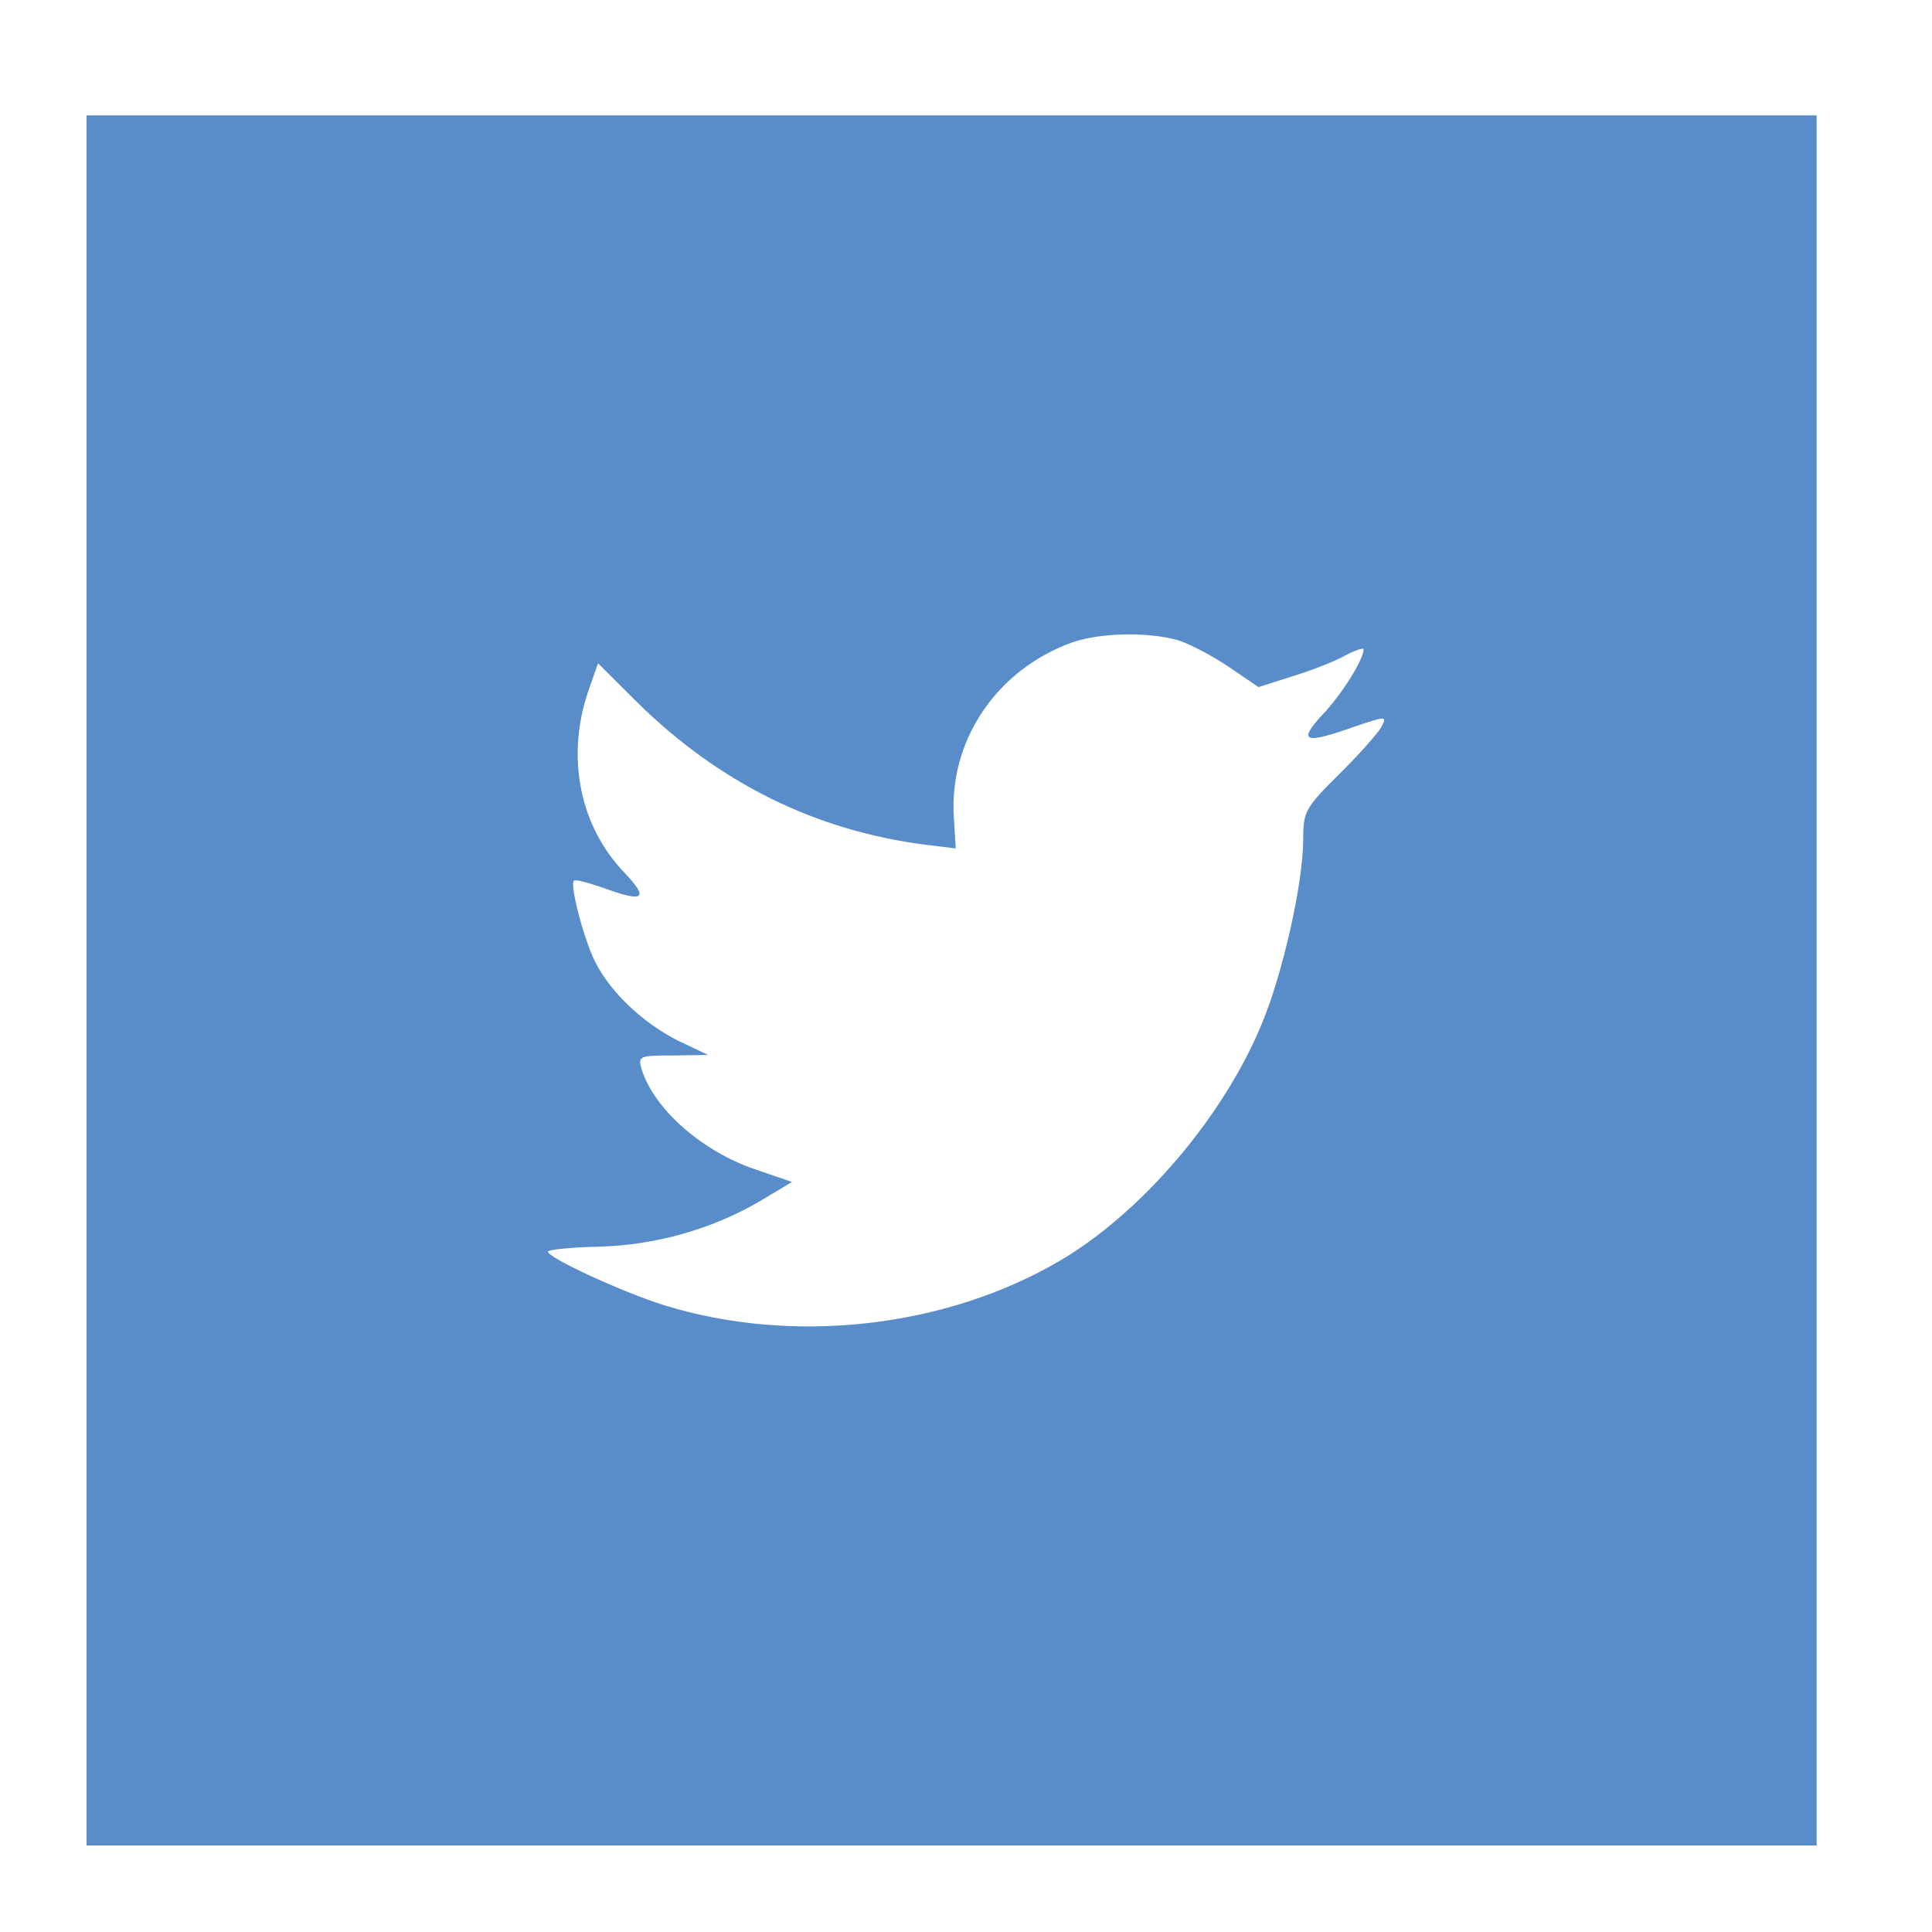
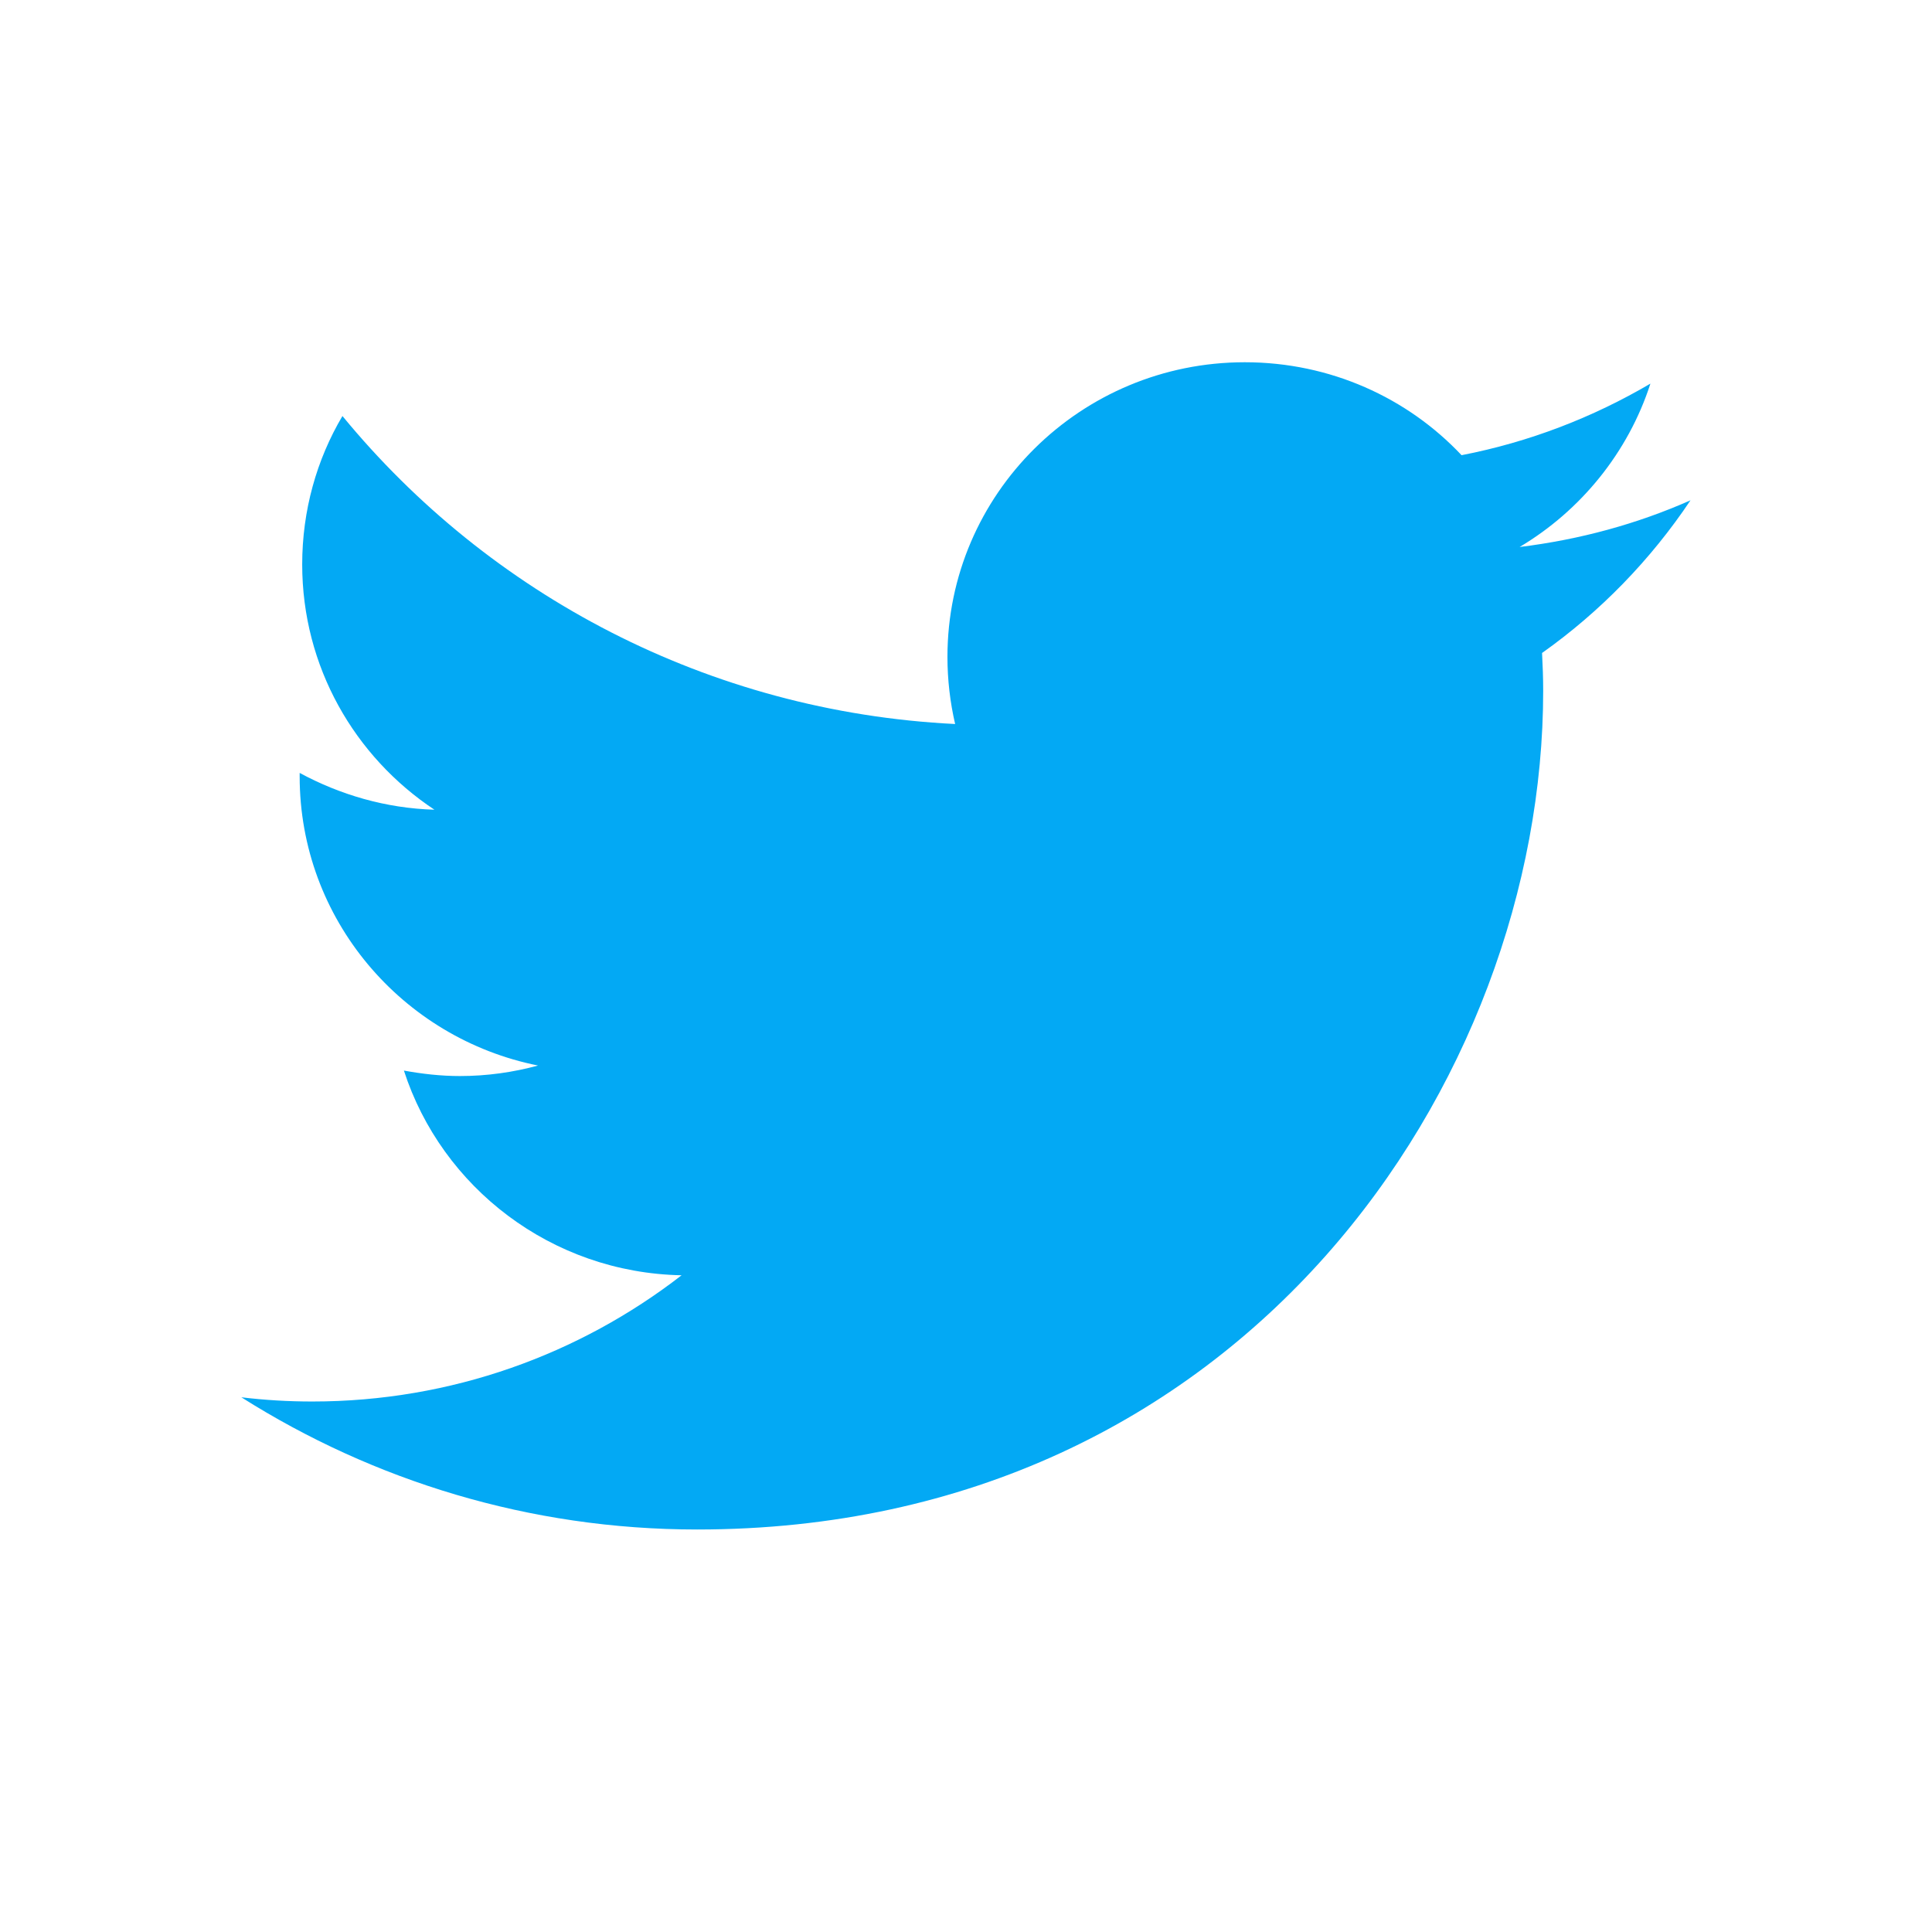
- <svg xmlns="http://www.w3.org/2000/svg" height="67px" id="Layer_1" style="enable-background:new 0 0 67 67;" version="1.1" viewBox="0 0 67 67" width="67px" xml:space="preserve">
-   <path d="M37.167,22.283c-2.619,0.953-4.274,3.411-4.086,6.101  l0.063,1.038l-1.048-0.127c-3.813-0.487-7.145-2.139-9.974-4.915l-1.383-1.377l-0.356,1.017c-0.754,2.268-0.272,4.661,1.299,6.271  c0.838,0.89,0.649,1.017-0.796,0.487c-0.503-0.169-0.943-0.296-0.985-0.233c-0.146,0.149,0.356,2.076,0.754,2.839  c0.545,1.06,1.655,2.098,2.871,2.712l1.027,0.487l-1.215,0.021c-1.173,0-1.215,0.021-1.089,0.466  c0.419,1.377,2.074,2.839,3.918,3.475l1.299,0.444l-1.131,0.678c-1.676,0.975-3.646,1.525-5.616,1.568  C19.775,43.256,19,43.341,19,43.404c0,0.212,2.557,1.398,4.044,1.864c4.463,1.377,9.765,0.784,13.746-1.567  c2.829-1.674,5.657-5,6.978-8.22c0.713-1.716,1.425-4.852,1.425-6.355c0-0.975,0.063-1.102,1.236-2.267  c0.692-0.679,1.341-1.419,1.467-1.631c0.21-0.403,0.188-0.403-0.88-0.044c-1.781,0.637-2.033,0.552-1.152-0.401  c0.649-0.678,1.425-1.907,1.425-2.268c0-0.062-0.314,0.042-0.671,0.233c-0.377,0.212-1.215,0.53-1.844,0.72l-1.131,0.361l-1.027-0.7  c-0.566-0.381-1.361-0.805-1.781-0.932C39.766,21.902,38.131,21.944,37.167,22.283z M3,4h60v60H3V4z" style="fill-rule:evenodd;clip-rule:evenodd;fill:#598DCA;" />
+ <svg xmlns="http://www.w3.org/2000/svg" viewBox="0 0 48 48" version="1.1" width="528px" height="528px">
+   <g id="surface1">
+     <path style=" fill:#03A9F4;" d="M 42 12.43 C 40.676 13.016 39.254 13.406 37.754 13.59 C 39.277 12.684 40.453 11.238 41.004 9.531 C 39.574 10.371 37.992 10.984 36.312 11.309 C 34.969 9.883 33.051 9 30.926 9 C 26.848 9 23.539 12.277 23.539 16.32 C 23.539 16.891 23.605 17.449 23.73 17.988 C 17.594 17.684 12.148 14.766 8.508 10.336 C 7.867 11.418 7.508 12.684 7.508 14.023 C 7.508 16.562 8.809 18.801 10.793 20.117 C 9.582 20.082 8.441 19.742 7.445 19.203 C 7.445 19.227 7.445 19.258 7.445 19.289 C 7.445 22.84 9.992 25.797 13.367 26.473 C 12.75 26.641 12.098 26.734 11.426 26.734 C 10.949 26.734 10.484 26.68 10.035 26.598 C 10.973 29.5 13.699 31.621 16.934 31.684 C 14.402 33.645 11.219 34.82 7.758 34.82 C 7.16 34.82 6.574 34.785 5.996 34.715 C 9.27 36.785 13.152 38 17.32 38 C 30.906 38 38.34 26.844 38.34 17.164 C 38.34 16.848 38.328 16.531 38.312 16.223 C 39.762 15.195 41.012 13.906 42 12.43 " />
+   </g>
</svg>
